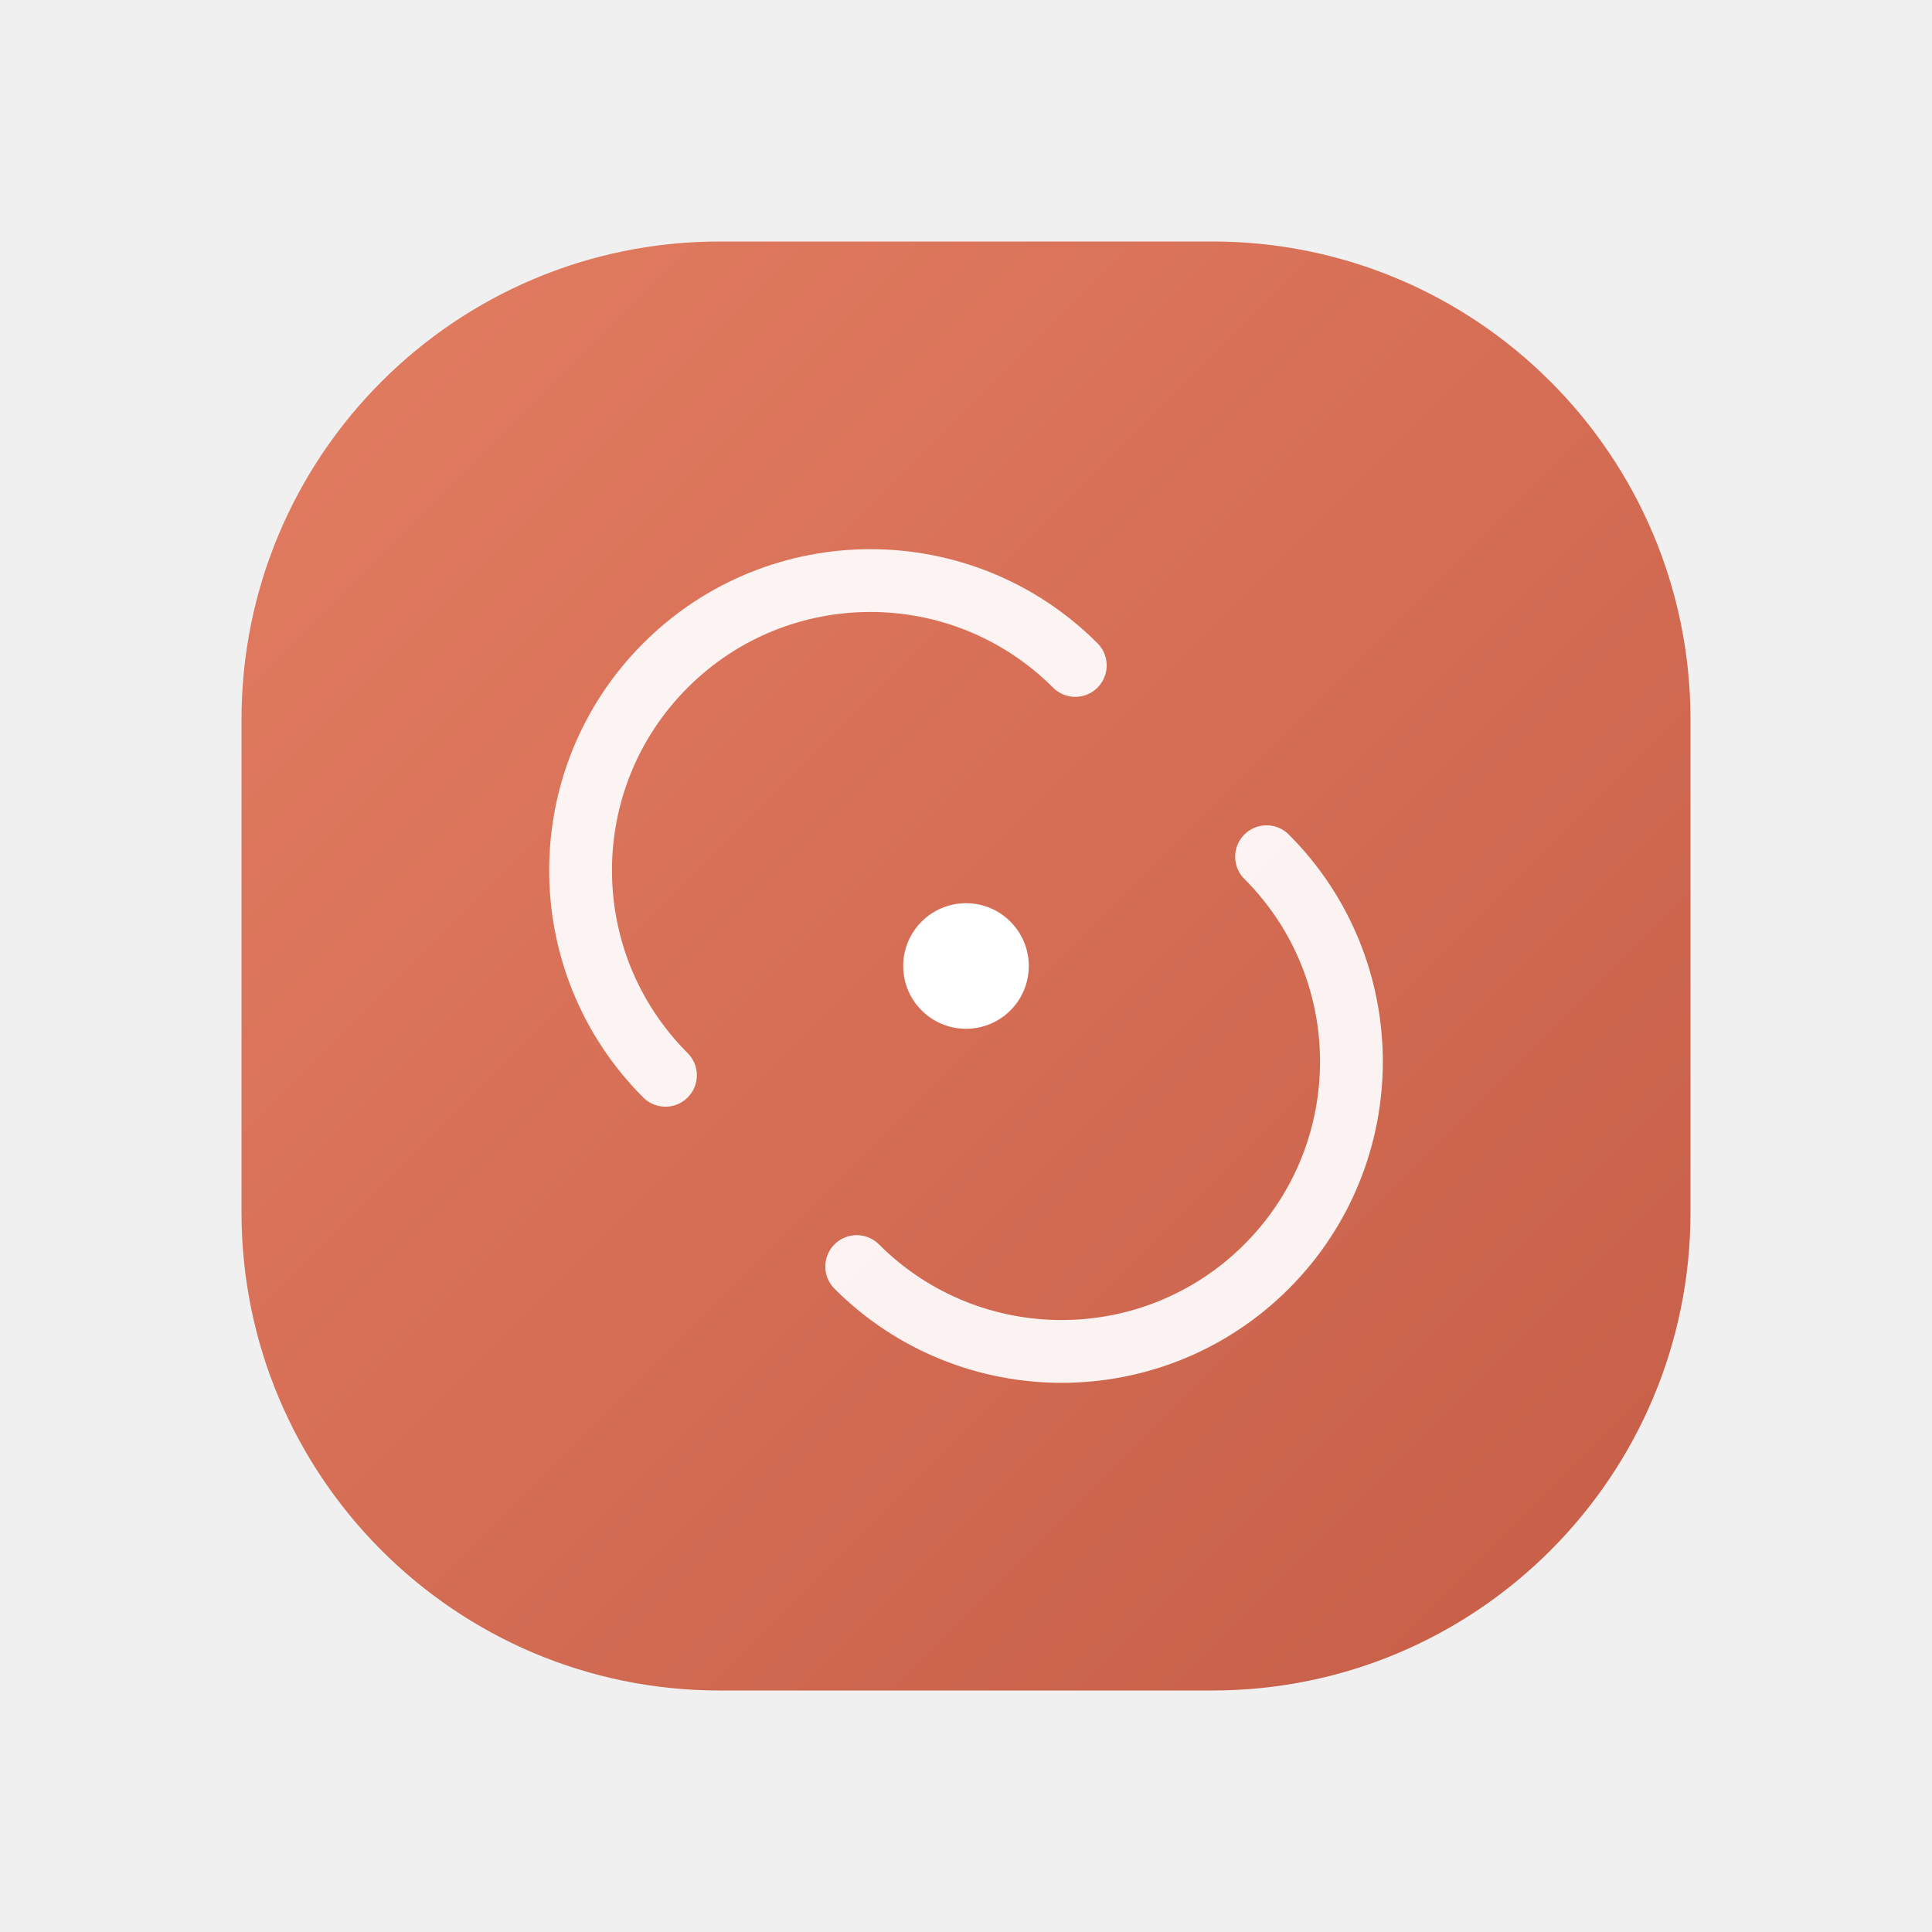
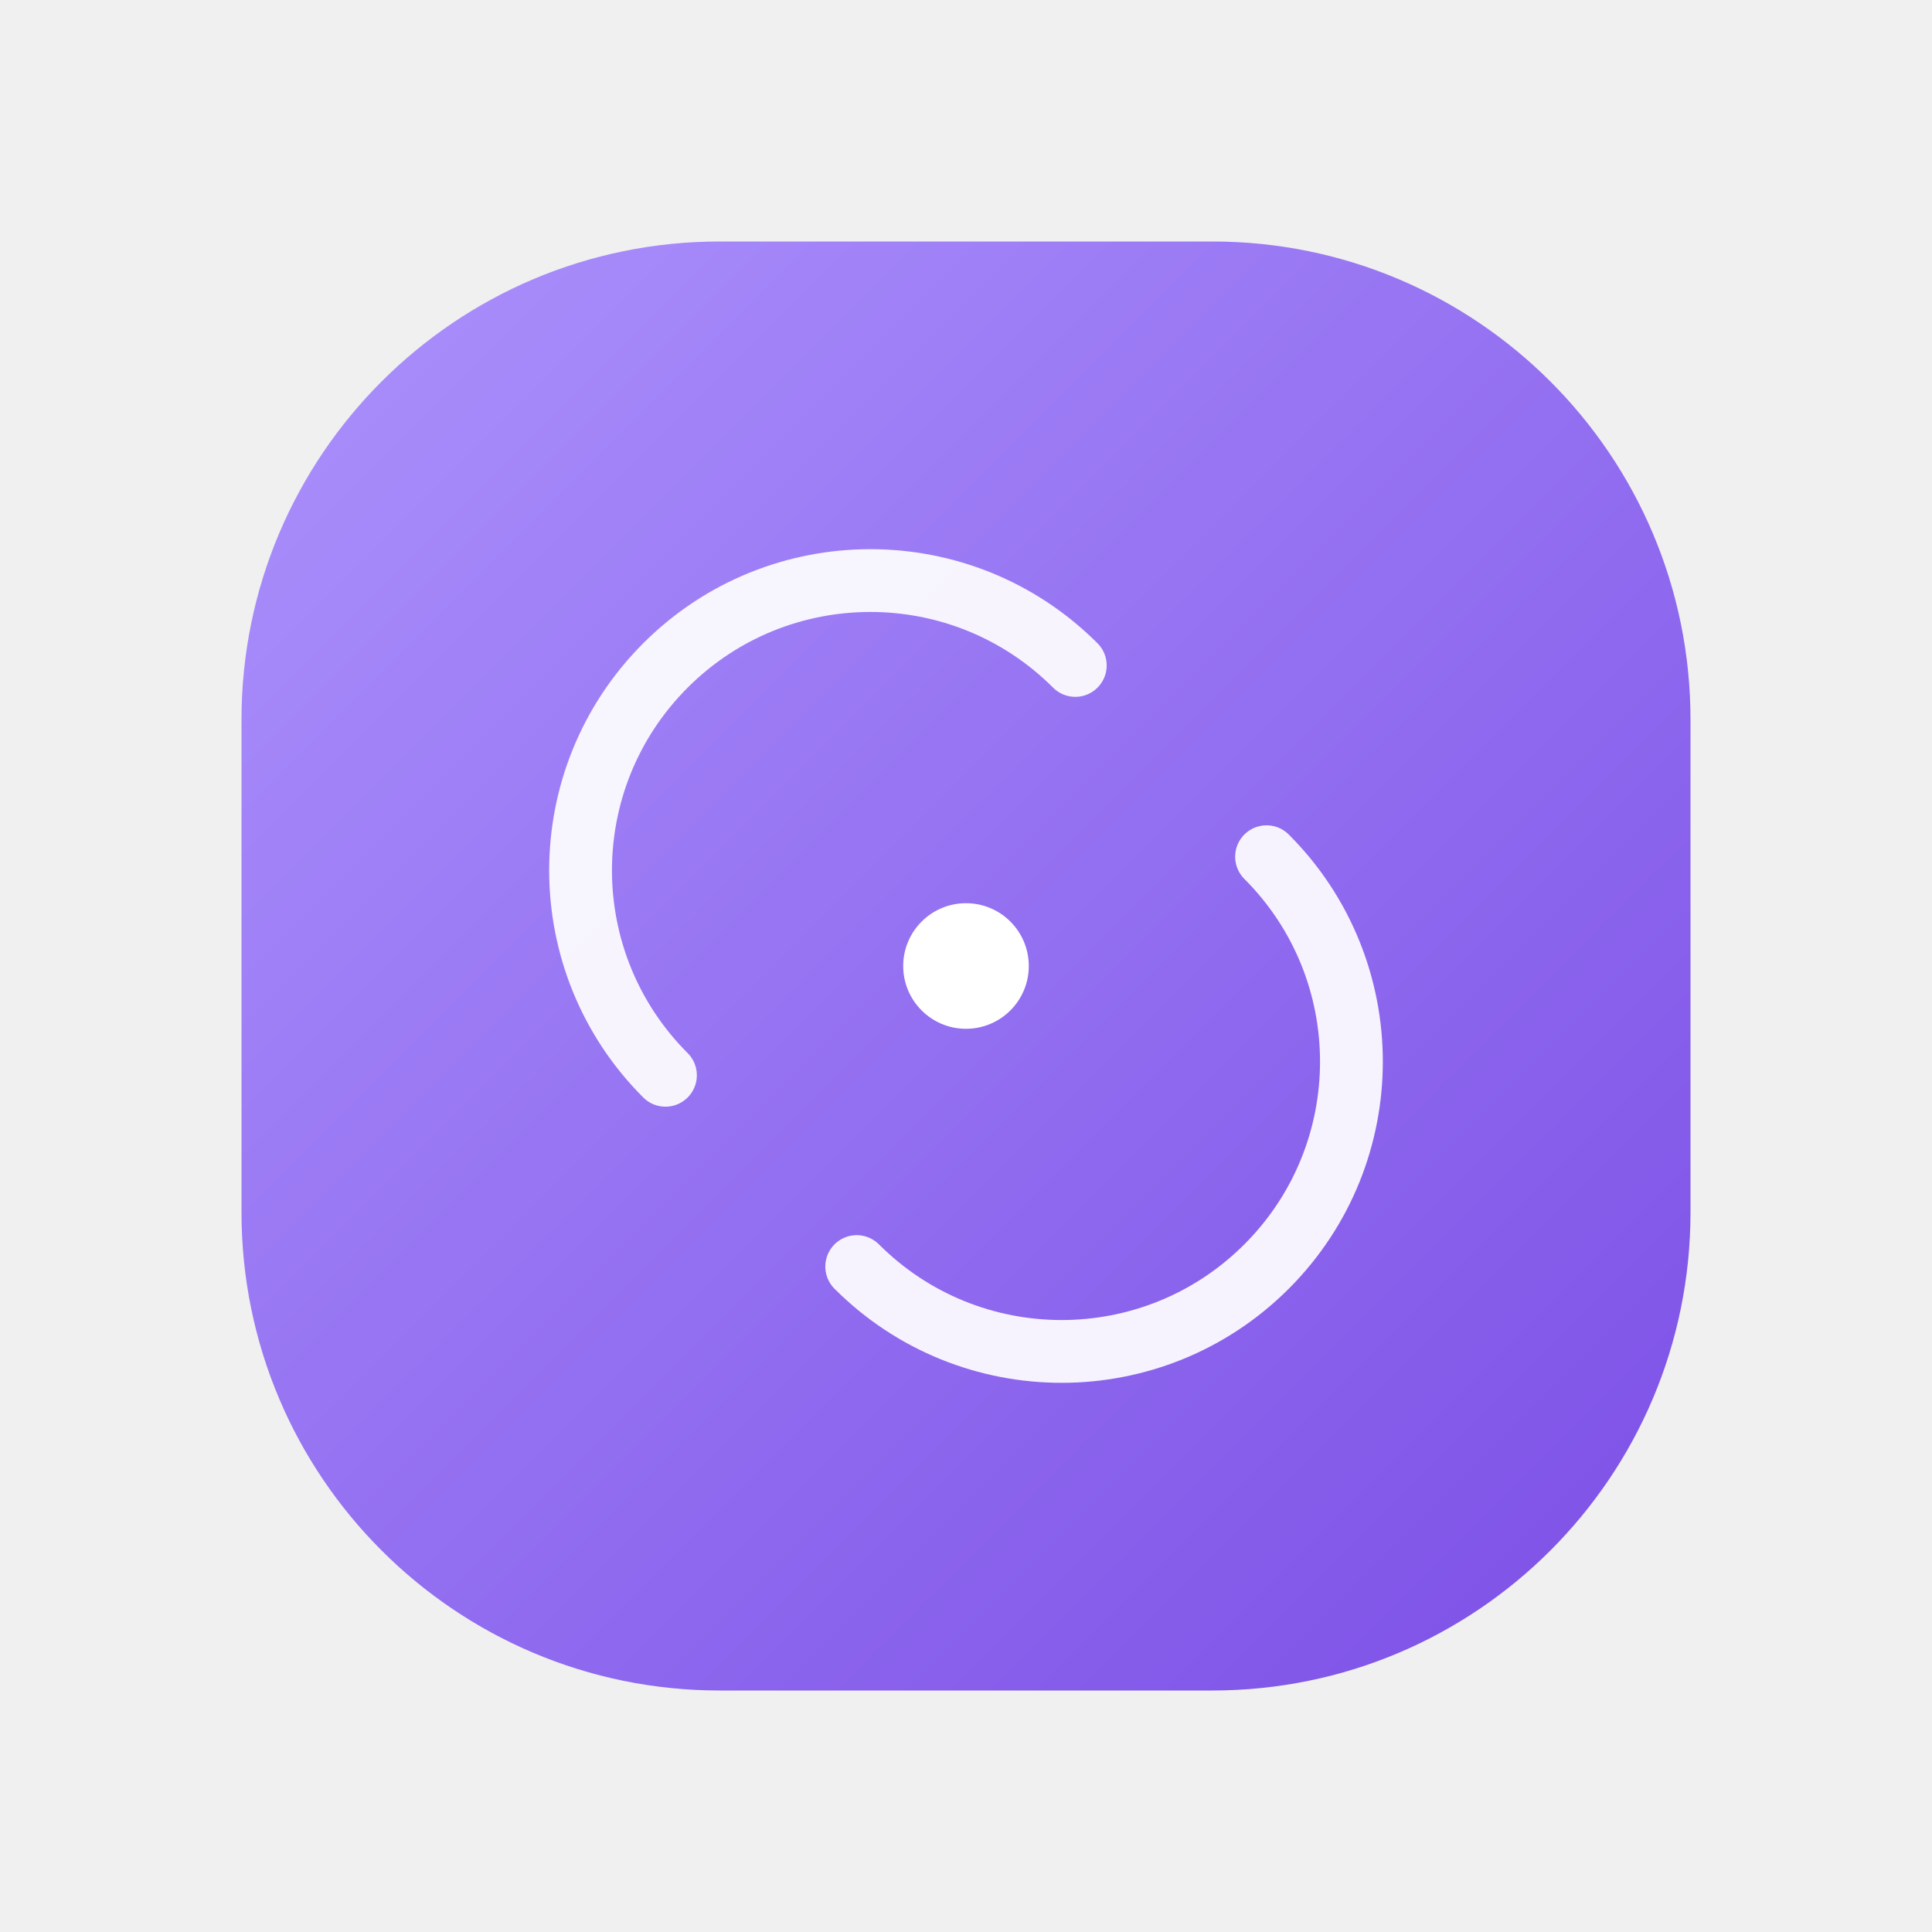
<svg xmlns="http://www.w3.org/2000/svg" viewBox="0 0 400 400" width="400" height="400">
  <defs>
    <linearGradient id="bgGrad" x1="10%" y1="10%" x2="90%" y2="90%">
-       <stop offset="0%" stop-color="#E07A5F" />
-       <stop offset="100%" stop-color="#C9614A" />
+       <stop offset="0%" stop-color="#A78BFA" />
+       <stop offset="100%" stop-color="#8055E8" />
    </linearGradient>
  </defs>
  <rect x="50" y="50" width="300" height="300" rx="99" fill="url(#bgGrad)" />
  <g transform="rotate(45, 200, 200)">
    <path d="M 172 140 A 52 52 0 1 0 172 260" fill="none" stroke="rgba(255,255,255,0.92)" stroke-width="13" stroke-linecap="round" />
    <path d="M 228 140 A 52 52 0 1 1 228 260" fill="none" stroke="rgba(255,255,255,0.92)" stroke-width="13" stroke-linecap="round" />
  </g>
  <circle cx="200" cy="200" r="13" fill="#FFFFFF" />
</svg>
